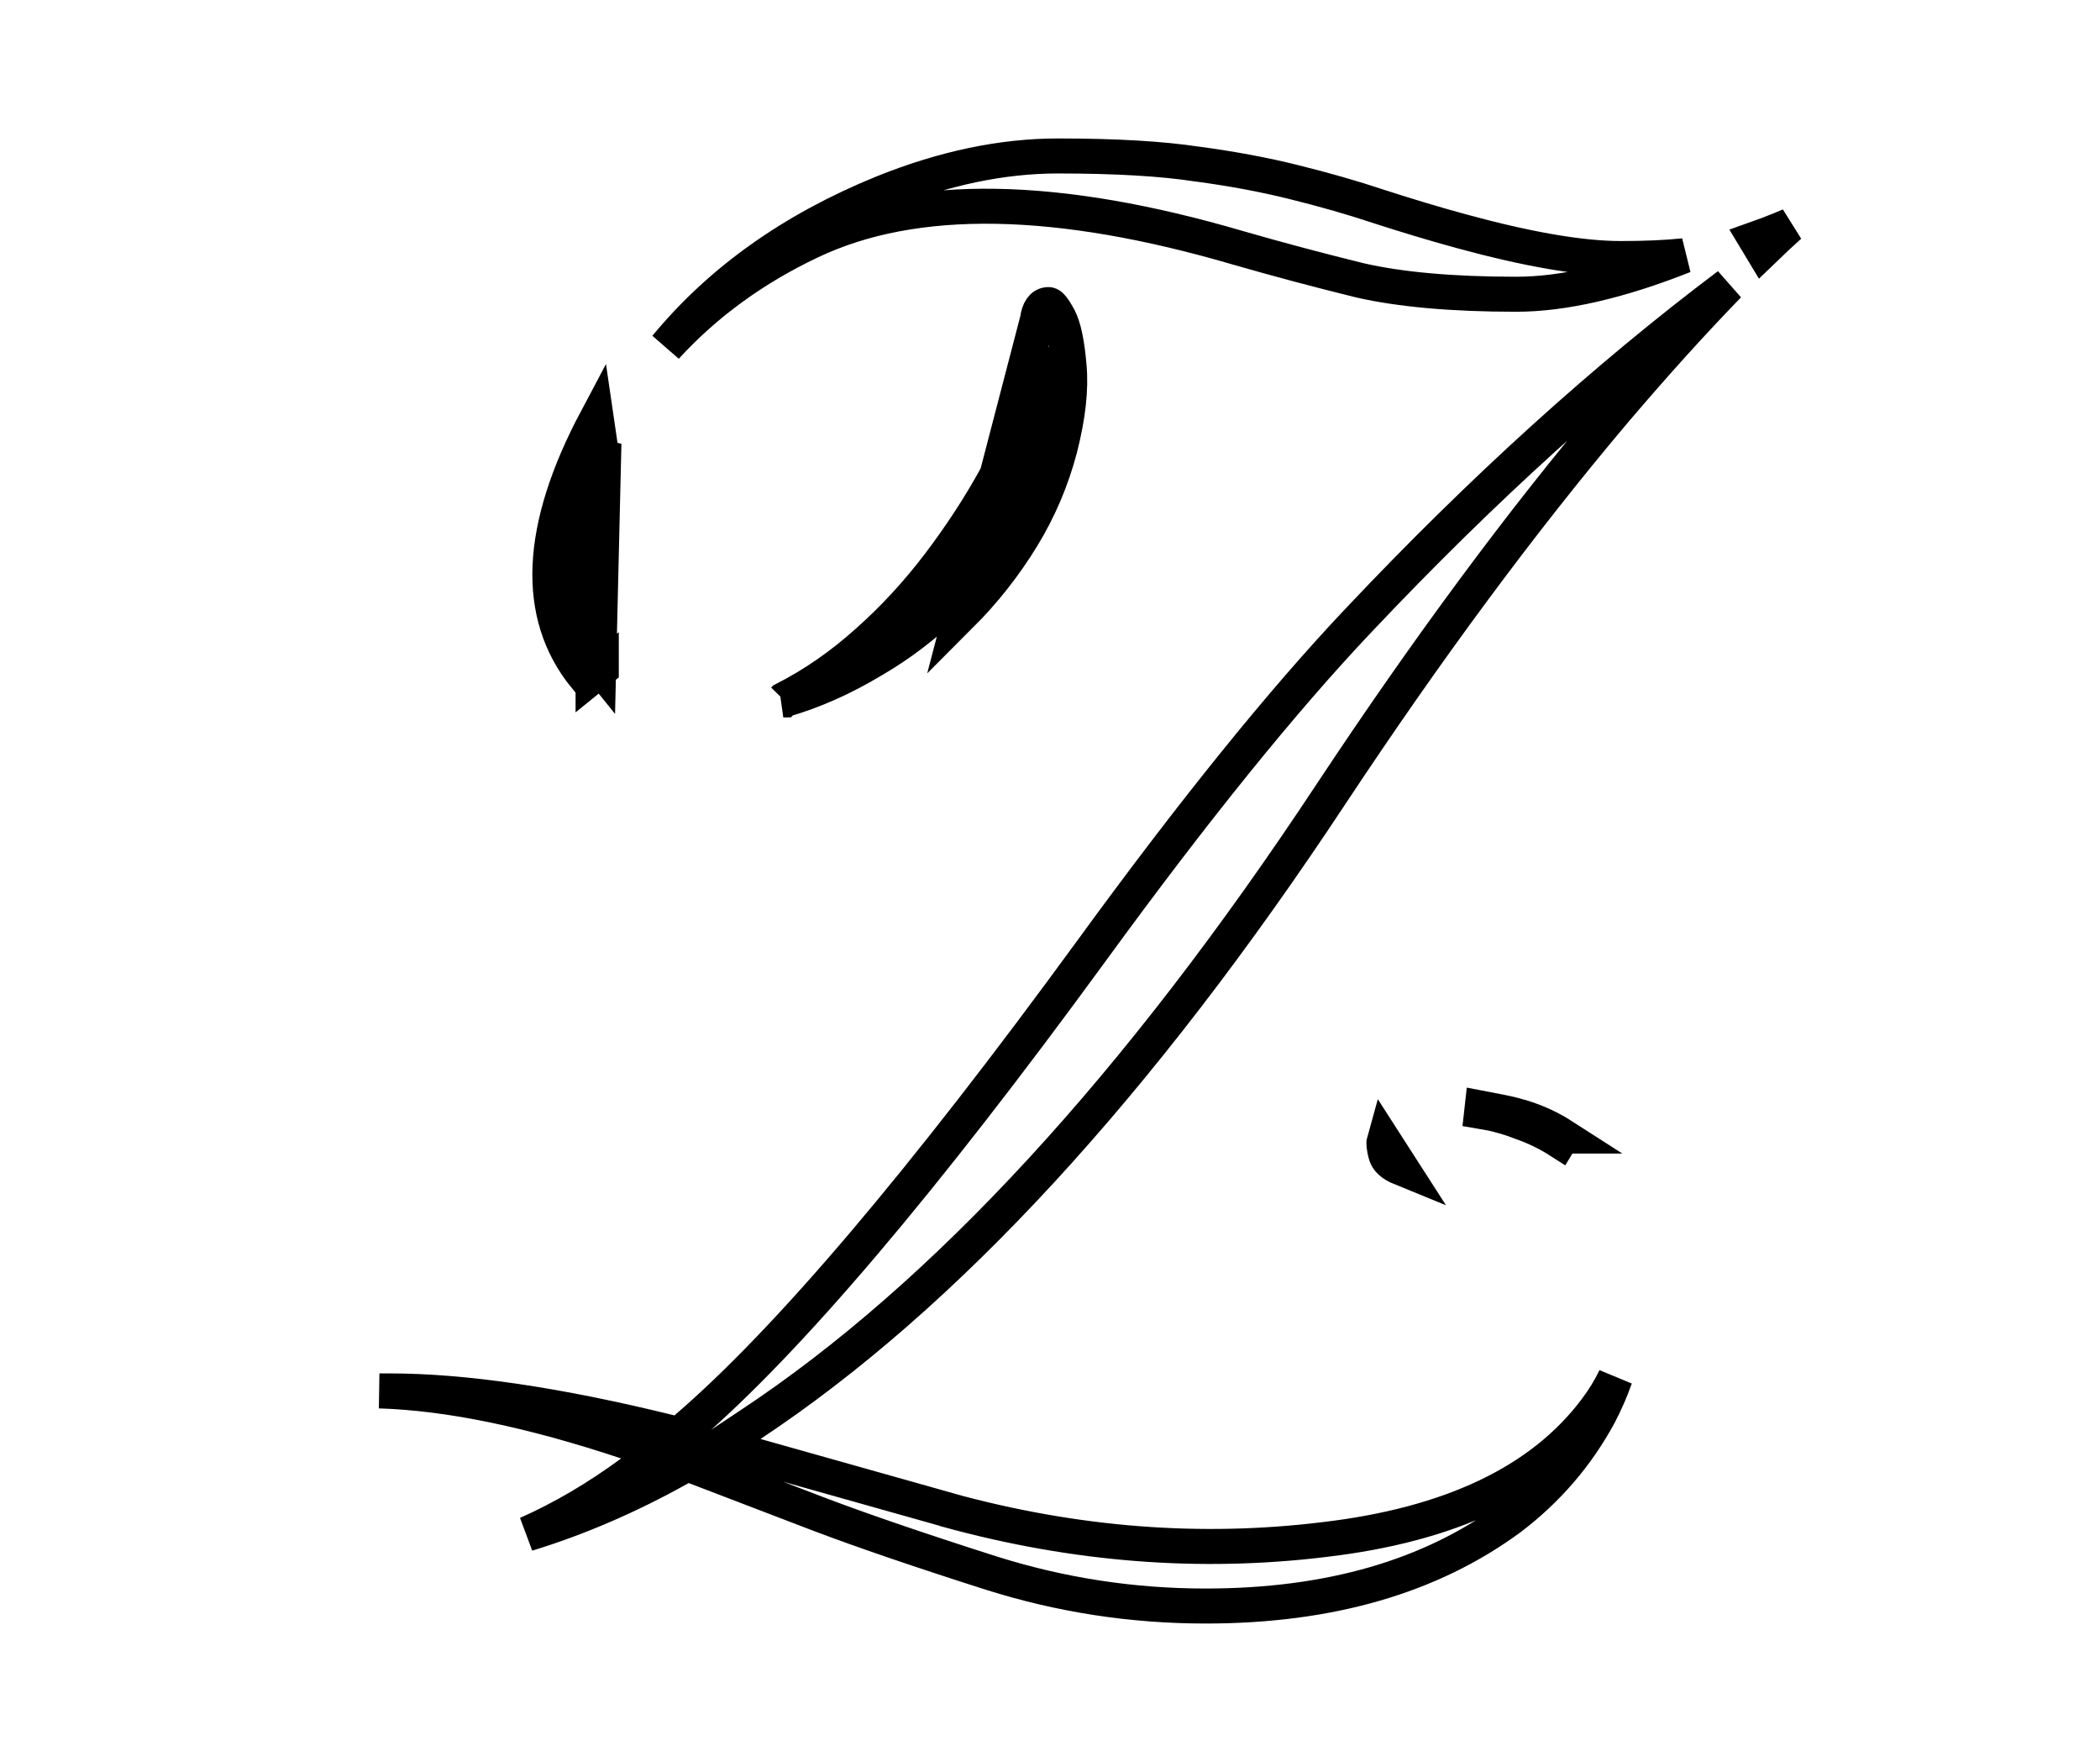
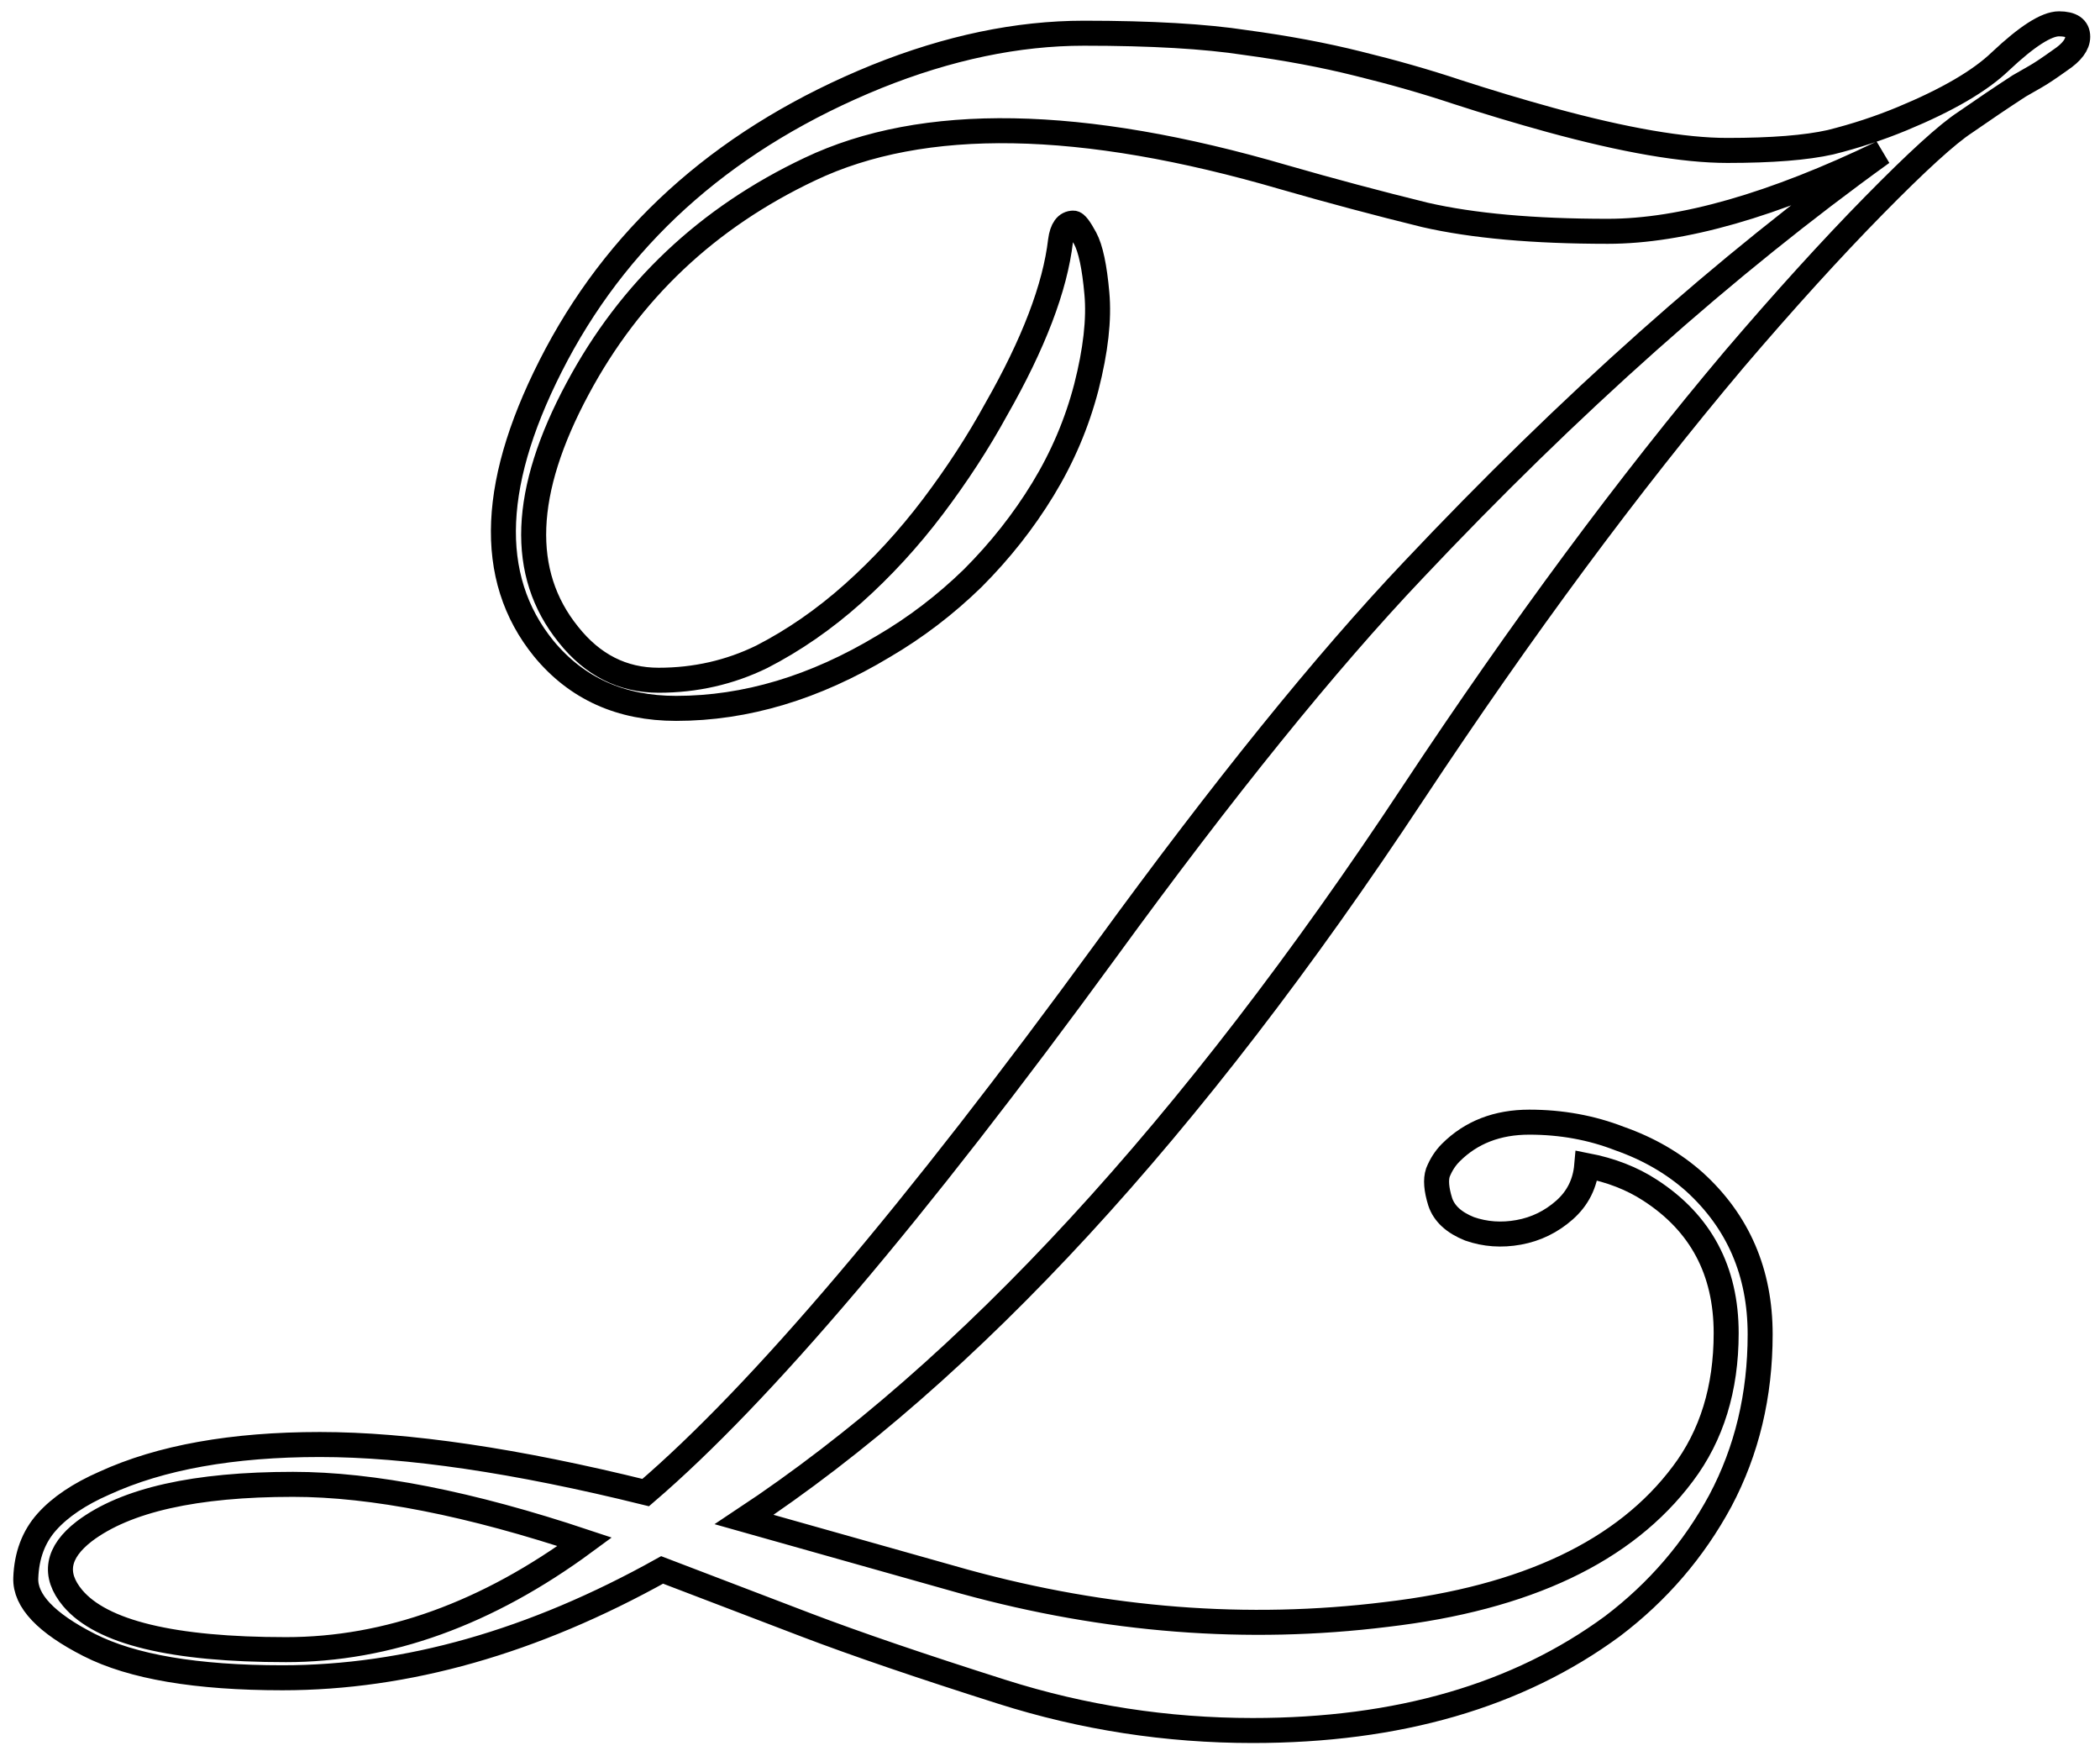
- <svg xmlns="http://www.w3.org/2000/svg" width="12" height="10" viewBox="0 0 12 10" fill="none">
-   <path d="M3.389 3.859C3.384 3.854 3.38 3.848 3.375 3.842L3.389 3.859ZM3.389 3.859C3.389 3.859 3.389 3.859 3.389 3.859L3.436 3.821C3.436 3.821 3.436 3.822 3.436 3.822L3.389 3.86C3.389 3.86 3.389 3.86 3.389 3.859ZM3.971 8.379L3.928 8.363L3.887 8.385C3.592 8.55 3.3 8.675 3.012 8.763C3.213 8.674 3.412 8.557 3.608 8.413L3.764 8.298L3.581 8.237C3.037 8.056 2.566 7.958 2.168 7.946C2.187 7.946 2.206 7.946 2.225 7.946C2.651 7.946 3.185 8.024 3.83 8.183L3.88 8.195L3.919 8.162C4.502 7.662 5.276 6.749 6.237 5.432L6.237 5.432C6.822 4.629 7.331 4 7.764 3.543L7.764 3.543C8.469 2.796 9.174 2.158 9.877 1.629C9.673 1.839 9.454 2.081 9.221 2.355L9.221 2.355C8.69 2.984 8.153 3.71 7.608 4.533L7.608 4.533C6.503 6.206 5.396 7.405 4.291 8.137L4.109 8.258L4.319 8.317L5.42 8.627L5.421 8.628C6.144 8.826 6.86 8.882 7.569 8.795C8.282 8.711 8.807 8.469 9.119 8.052C9.162 7.995 9.199 7.935 9.23 7.871C9.205 7.943 9.174 8.012 9.139 8.08C9.013 8.313 8.843 8.511 8.628 8.674C8.176 9.006 7.599 9.175 6.889 9.175C6.469 9.175 6.061 9.112 5.665 8.987C5.26 8.858 4.936 8.747 4.692 8.655L3.971 8.379ZM10.226 1.289C10.18 1.33 10.129 1.378 10.072 1.433L10.031 1.365C10.079 1.348 10.127 1.33 10.173 1.311C10.191 1.304 10.209 1.296 10.226 1.289ZM9.262 1.477C9.399 1.477 9.52 1.472 9.623 1.461C9.249 1.609 8.93 1.681 8.664 1.681C8.298 1.681 8.001 1.654 7.773 1.602C7.537 1.544 7.304 1.482 7.075 1.416C6.051 1.116 5.23 1.095 4.631 1.38C4.308 1.533 4.032 1.734 3.805 1.982C4.116 1.605 4.529 1.311 5.045 1.101C5.395 0.96 5.728 0.891 6.045 0.891C6.379 0.891 6.642 0.907 6.838 0.937L6.838 0.937L6.84 0.937C7.04 0.964 7.224 0.998 7.392 1.04L7.392 1.04C7.566 1.083 7.727 1.129 7.877 1.179L7.877 1.179C8.035 1.23 8.193 1.278 8.351 1.321L8.351 1.321C8.725 1.423 9.03 1.477 9.262 1.477ZM8.93 6.49C8.93 6.49 8.929 6.49 8.929 6.49L8.912 6.518C8.845 6.475 8.771 6.439 8.69 6.411L8.687 6.41L8.687 6.41C8.65 6.395 8.612 6.383 8.574 6.373C8.539 6.363 8.503 6.356 8.467 6.35L8.469 6.332L8.578 6.353C8.619 6.361 8.659 6.371 8.697 6.383C8.698 6.383 8.698 6.383 8.699 6.383C8.783 6.409 8.86 6.445 8.93 6.49ZM8.008 6.674C7.949 6.65 7.929 6.623 7.921 6.602C7.906 6.551 7.907 6.527 7.909 6.52L8.008 6.674ZM3.426 2.519C3.145 3.041 3.107 3.493 3.375 3.842L3.344 3.867C3.055 3.512 3.076 3.021 3.408 2.396L3.426 2.519ZM3.421 3.804C3.183 3.51 3.172 3.098 3.451 2.533L3.421 3.804ZM4.478 3.998L4.478 3.998L4.479 3.997C4.648 3.911 4.807 3.801 4.957 3.666C5.107 3.533 5.244 3.384 5.369 3.219C5.493 3.055 5.601 2.889 5.693 2.721C5.844 2.456 5.947 2.215 5.998 2.001C6.003 2.03 6.007 2.063 6.01 2.101L6.01 2.101C6.02 2.214 6.005 2.358 5.96 2.536C5.916 2.706 5.847 2.866 5.755 3.018C5.661 3.171 5.549 3.313 5.418 3.444C5.287 3.572 5.145 3.68 4.993 3.769L4.993 3.769L4.991 3.77C4.819 3.874 4.647 3.95 4.476 3.999C4.477 3.999 4.477 3.998 4.478 3.998ZM5.928 1.828C5.936 1.77 5.957 1.74 5.992 1.74C6.004 1.74 6.024 1.766 6.051 1.816C6.078 1.867 6.098 1.959 6.109 2.092C6.121 2.221 6.104 2.377 6.057 2.561C6.01 2.74 5.938 2.91 5.84 3.07C5.742 3.23 5.625 3.379 5.488 3.516L5.928 1.828Z" stroke="black" stroke-width="0.2" />
+ <svg xmlns="http://www.w3.org/2000/svg" width="84" height="70" viewBox="0 0 84 70" fill="none">
+   <path d="M26.485 62.781C21.328 65.656 16.266 67.094 11.297 67.094C7.859 67.094 5.281 66.656 3.563 65.781C1.844 64.906 1 64.016 1.031 63.109C1.063 62.203 1.344 61.453 1.875 60.859C2.406 60.266 3.172 59.75 4.172 59.312C6.422 58.281 9.297 57.766 12.797 57.766C16.297 57.766 20.641 58.406 25.828 59.688C30.422 55.75 36.563 48.516 44.25 37.984C48.938 31.547 53.031 26.484 56.531 22.797C62.781 16.172 69.031 10.609 75.281 6.109C70.938 8.203 67.281 9.25 64.313 9.25C61.344 9.25 58.906 9.031 57 8.594C55.094 8.125 53.219 7.625 51.375 7.094C43.25 4.719 36.922 4.609 32.391 6.766C28.297 8.703 25.203 11.625 23.11 15.531C20.891 19.656 20.766 22.938 22.735 25.375C23.703 26.594 24.906 27.203 26.344 27.203C27.813 27.203 29.188 26.891 30.469 26.266C31.75 25.609 32.969 24.766 34.125 23.734C35.281 22.703 36.344 21.547 37.313 20.266C38.281 18.984 39.125 17.688 39.844 16.375C41.344 13.75 42.203 11.5 42.422 9.625C42.484 9.156 42.656 8.922 42.938 8.922C43.031 8.922 43.188 9.125 43.406 9.531C43.625 9.938 43.781 10.672 43.875 11.734C43.969 12.766 43.828 14.016 43.453 15.484C43.078 16.922 42.5 18.281 41.719 19.562C40.938 20.844 40 22.031 38.906 23.125C37.813 24.188 36.625 25.094 35.344 25.844C32.594 27.5 29.828 28.328 27.047 28.328C24.828 28.328 23.063 27.531 21.75 25.938C19.438 23.094 19.61 19.172 22.266 14.172C24.953 9.141 29.219 5.438 35.063 3.062C37.938 1.906 40.703 1.328 43.359 1.328C46.047 1.328 48.203 1.453 49.828 1.703C51.453 1.922 52.953 2.203 54.328 2.547C55.734 2.891 57.047 3.266 58.266 3.672C59.516 4.078 60.766 4.453 62.016 4.797C64.984 5.609 67.344 6.016 69.094 6.016C70.875 6.016 72.25 5.906 73.219 5.688C74.219 5.438 75.172 5.125 76.078 4.75C77.891 4 79.203 3.234 80.016 2.453C81.078 1.453 81.859 0.953 82.359 0.953C82.859 0.953 83.109 1.125 83.109 1.469C83.109 1.781 82.875 2.094 82.406 2.406C81.969 2.719 81.641 2.938 81.422 3.062C81.203 3.188 80.984 3.312 80.766 3.438C80.047 3.906 79.328 4.391 78.609 4.891C77.891 5.359 76.672 6.469 74.953 8.219C73.234 9.969 71.375 12.016 69.375 14.359C65.156 19.359 60.875 25.141 56.531 31.703C47.656 45.141 38.734 54.828 29.766 60.766L38.578 63.25C44.266 64.812 49.891 65.25 55.453 64.562C61.047 63.906 65 62.031 67.313 58.938C68.469 57.406 69.047 55.531 69.047 53.312C69.047 50.812 68.031 48.906 66 47.594C65.281 47.125 64.438 46.797 63.469 46.609C63.406 47.328 63.109 47.922 62.578 48.391C62.047 48.859 61.438 49.156 60.75 49.281C60.063 49.406 59.406 49.359 58.781 49.141C58.156 48.891 57.766 48.531 57.609 48.062C57.453 47.562 57.422 47.172 57.516 46.891C57.641 46.578 57.813 46.312 58.031 46.094C58.844 45.281 59.891 44.875 61.172 44.875C62.453 44.875 63.656 45.094 64.781 45.531C65.938 45.938 66.938 46.516 67.781 47.266C69.531 48.859 70.406 50.891 70.406 53.359C70.406 55.797 69.875 58.016 68.813 60.016C67.75 61.984 66.313 63.656 64.5 65.031C60.719 67.812 55.922 69.203 50.109 69.203C46.672 69.203 43.328 68.688 40.078 67.656C36.828 66.625 34.219 65.734 32.25 64.984L26.485 62.781ZM23.391 61.656C18.797 60.125 14.906 59.359 11.719 59.359C7.813 59.359 5.031 59.984 3.375 61.234C2.281 62.078 2.125 62.969 2.906 63.906C4.063 65.281 6.906 65.969 11.438 65.969C15.5 65.969 19.485 64.531 23.391 61.656Z" stroke="black" />
</svg>
